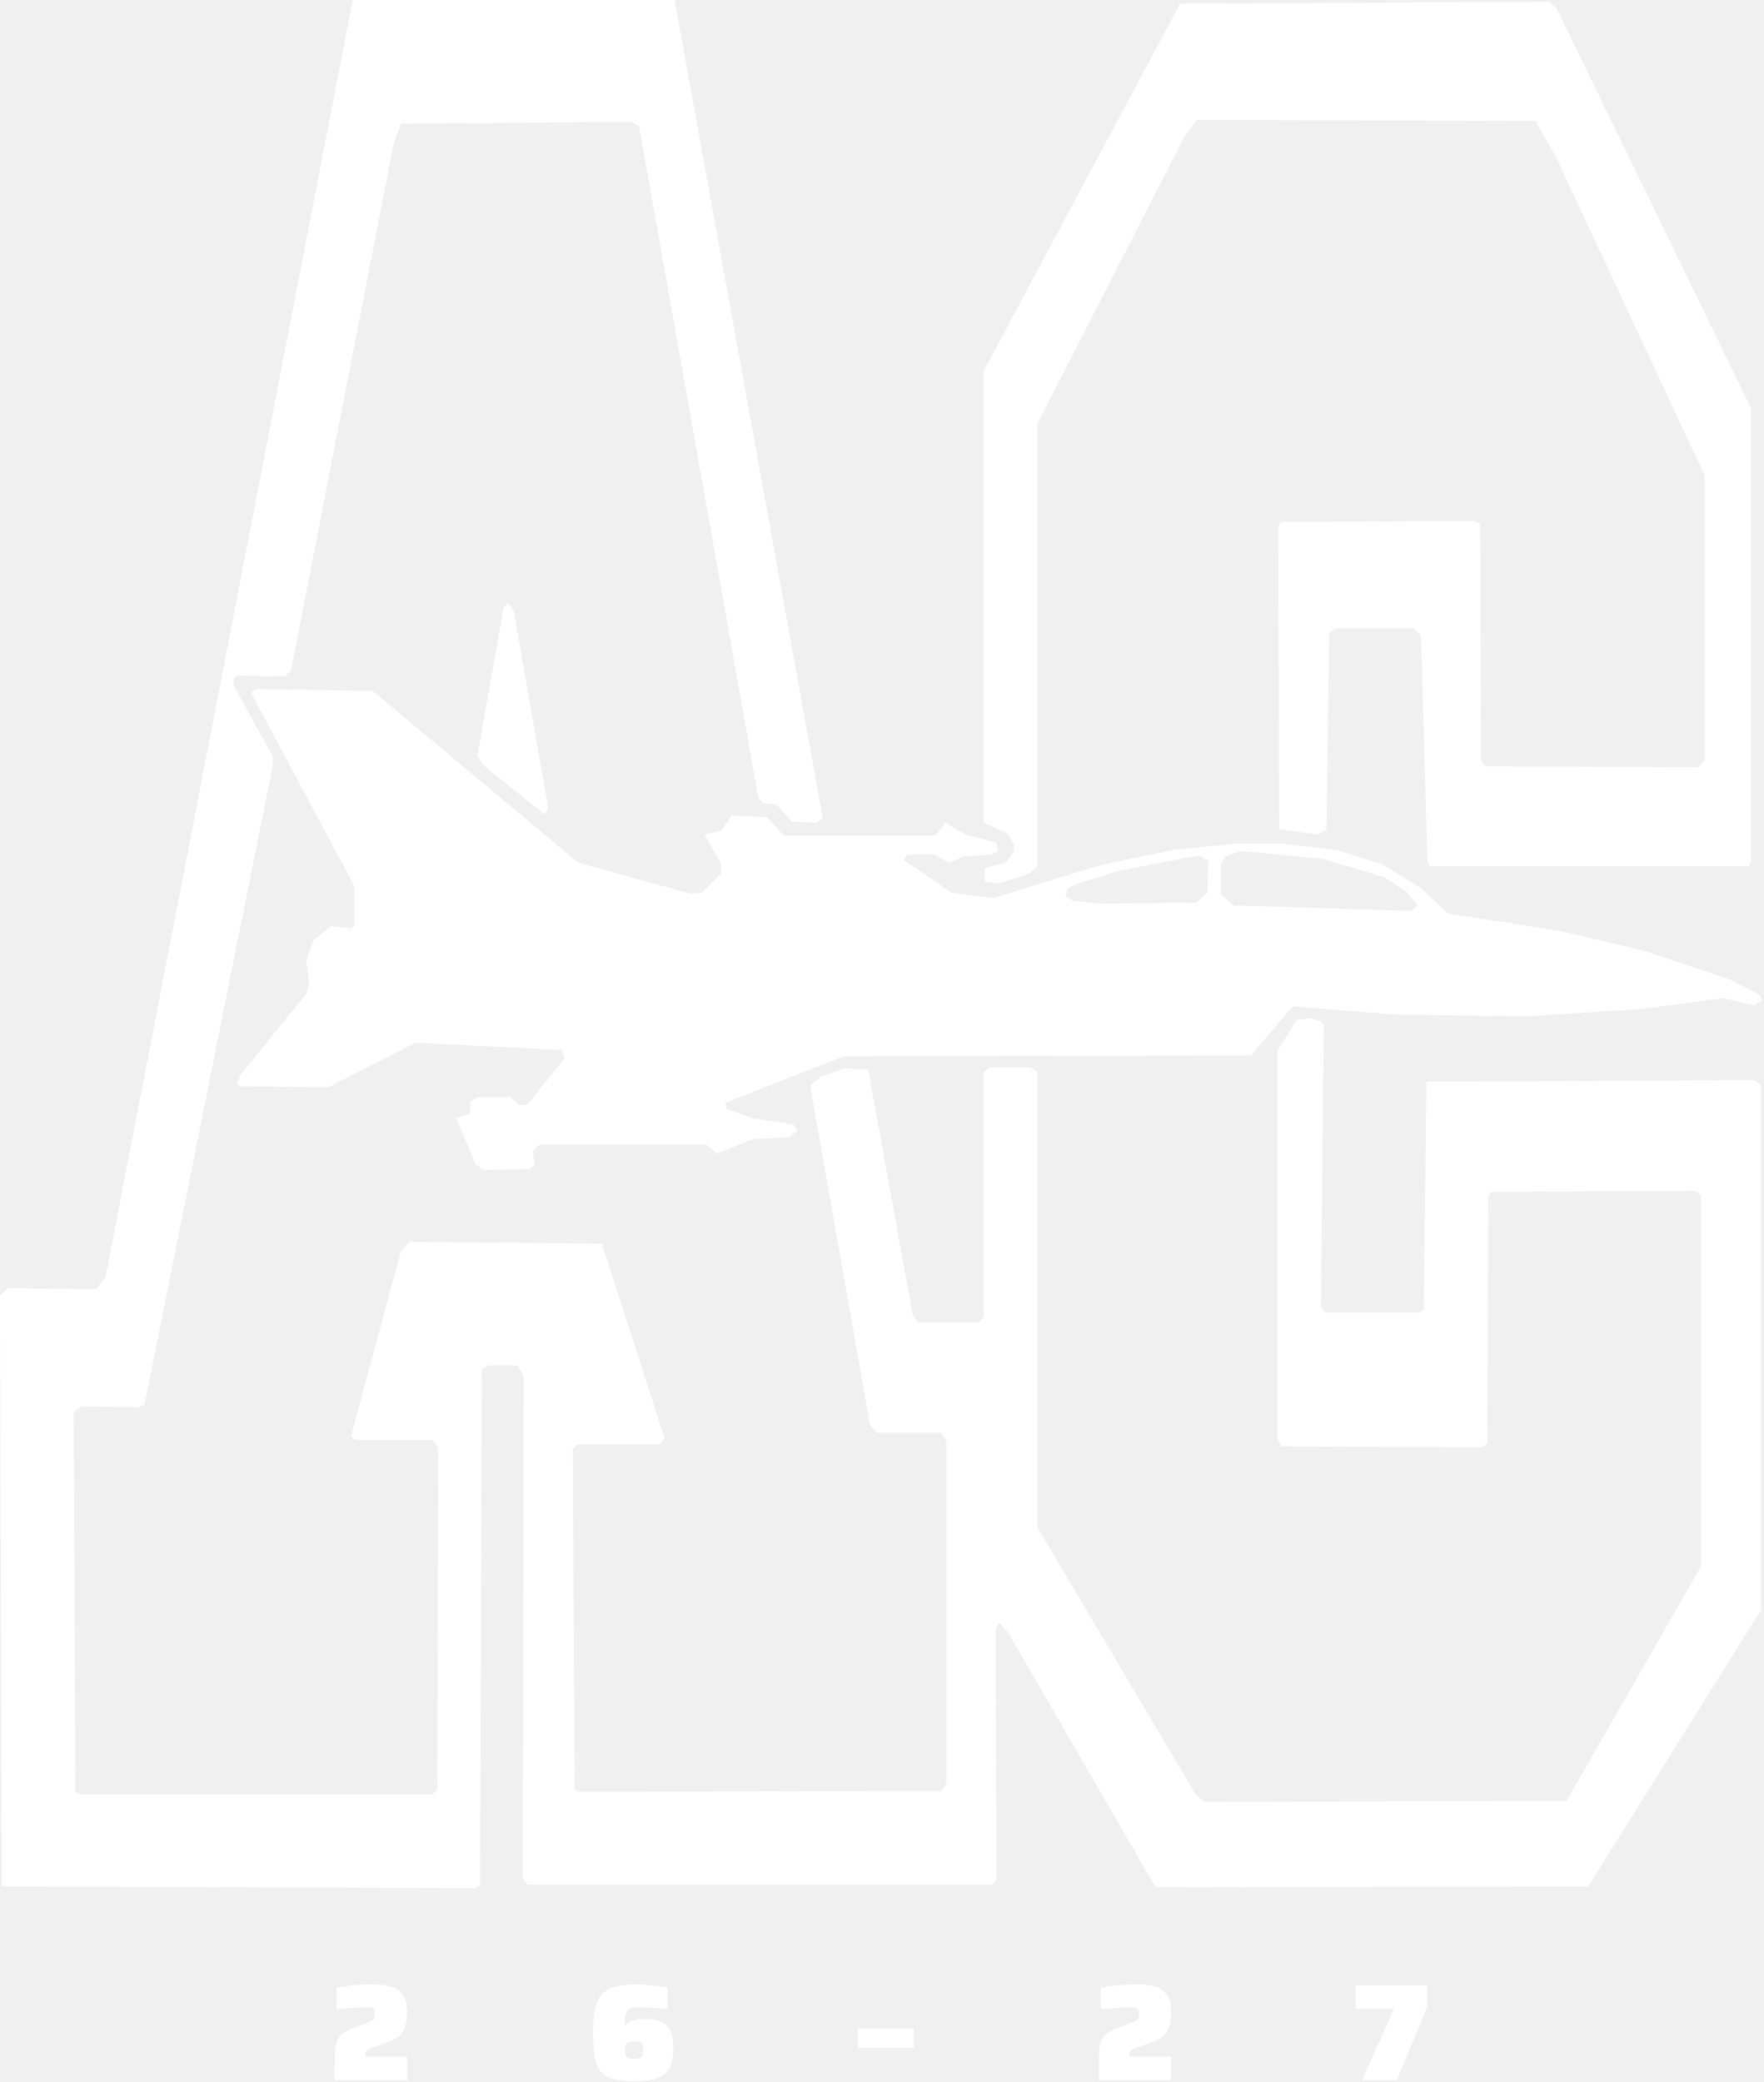
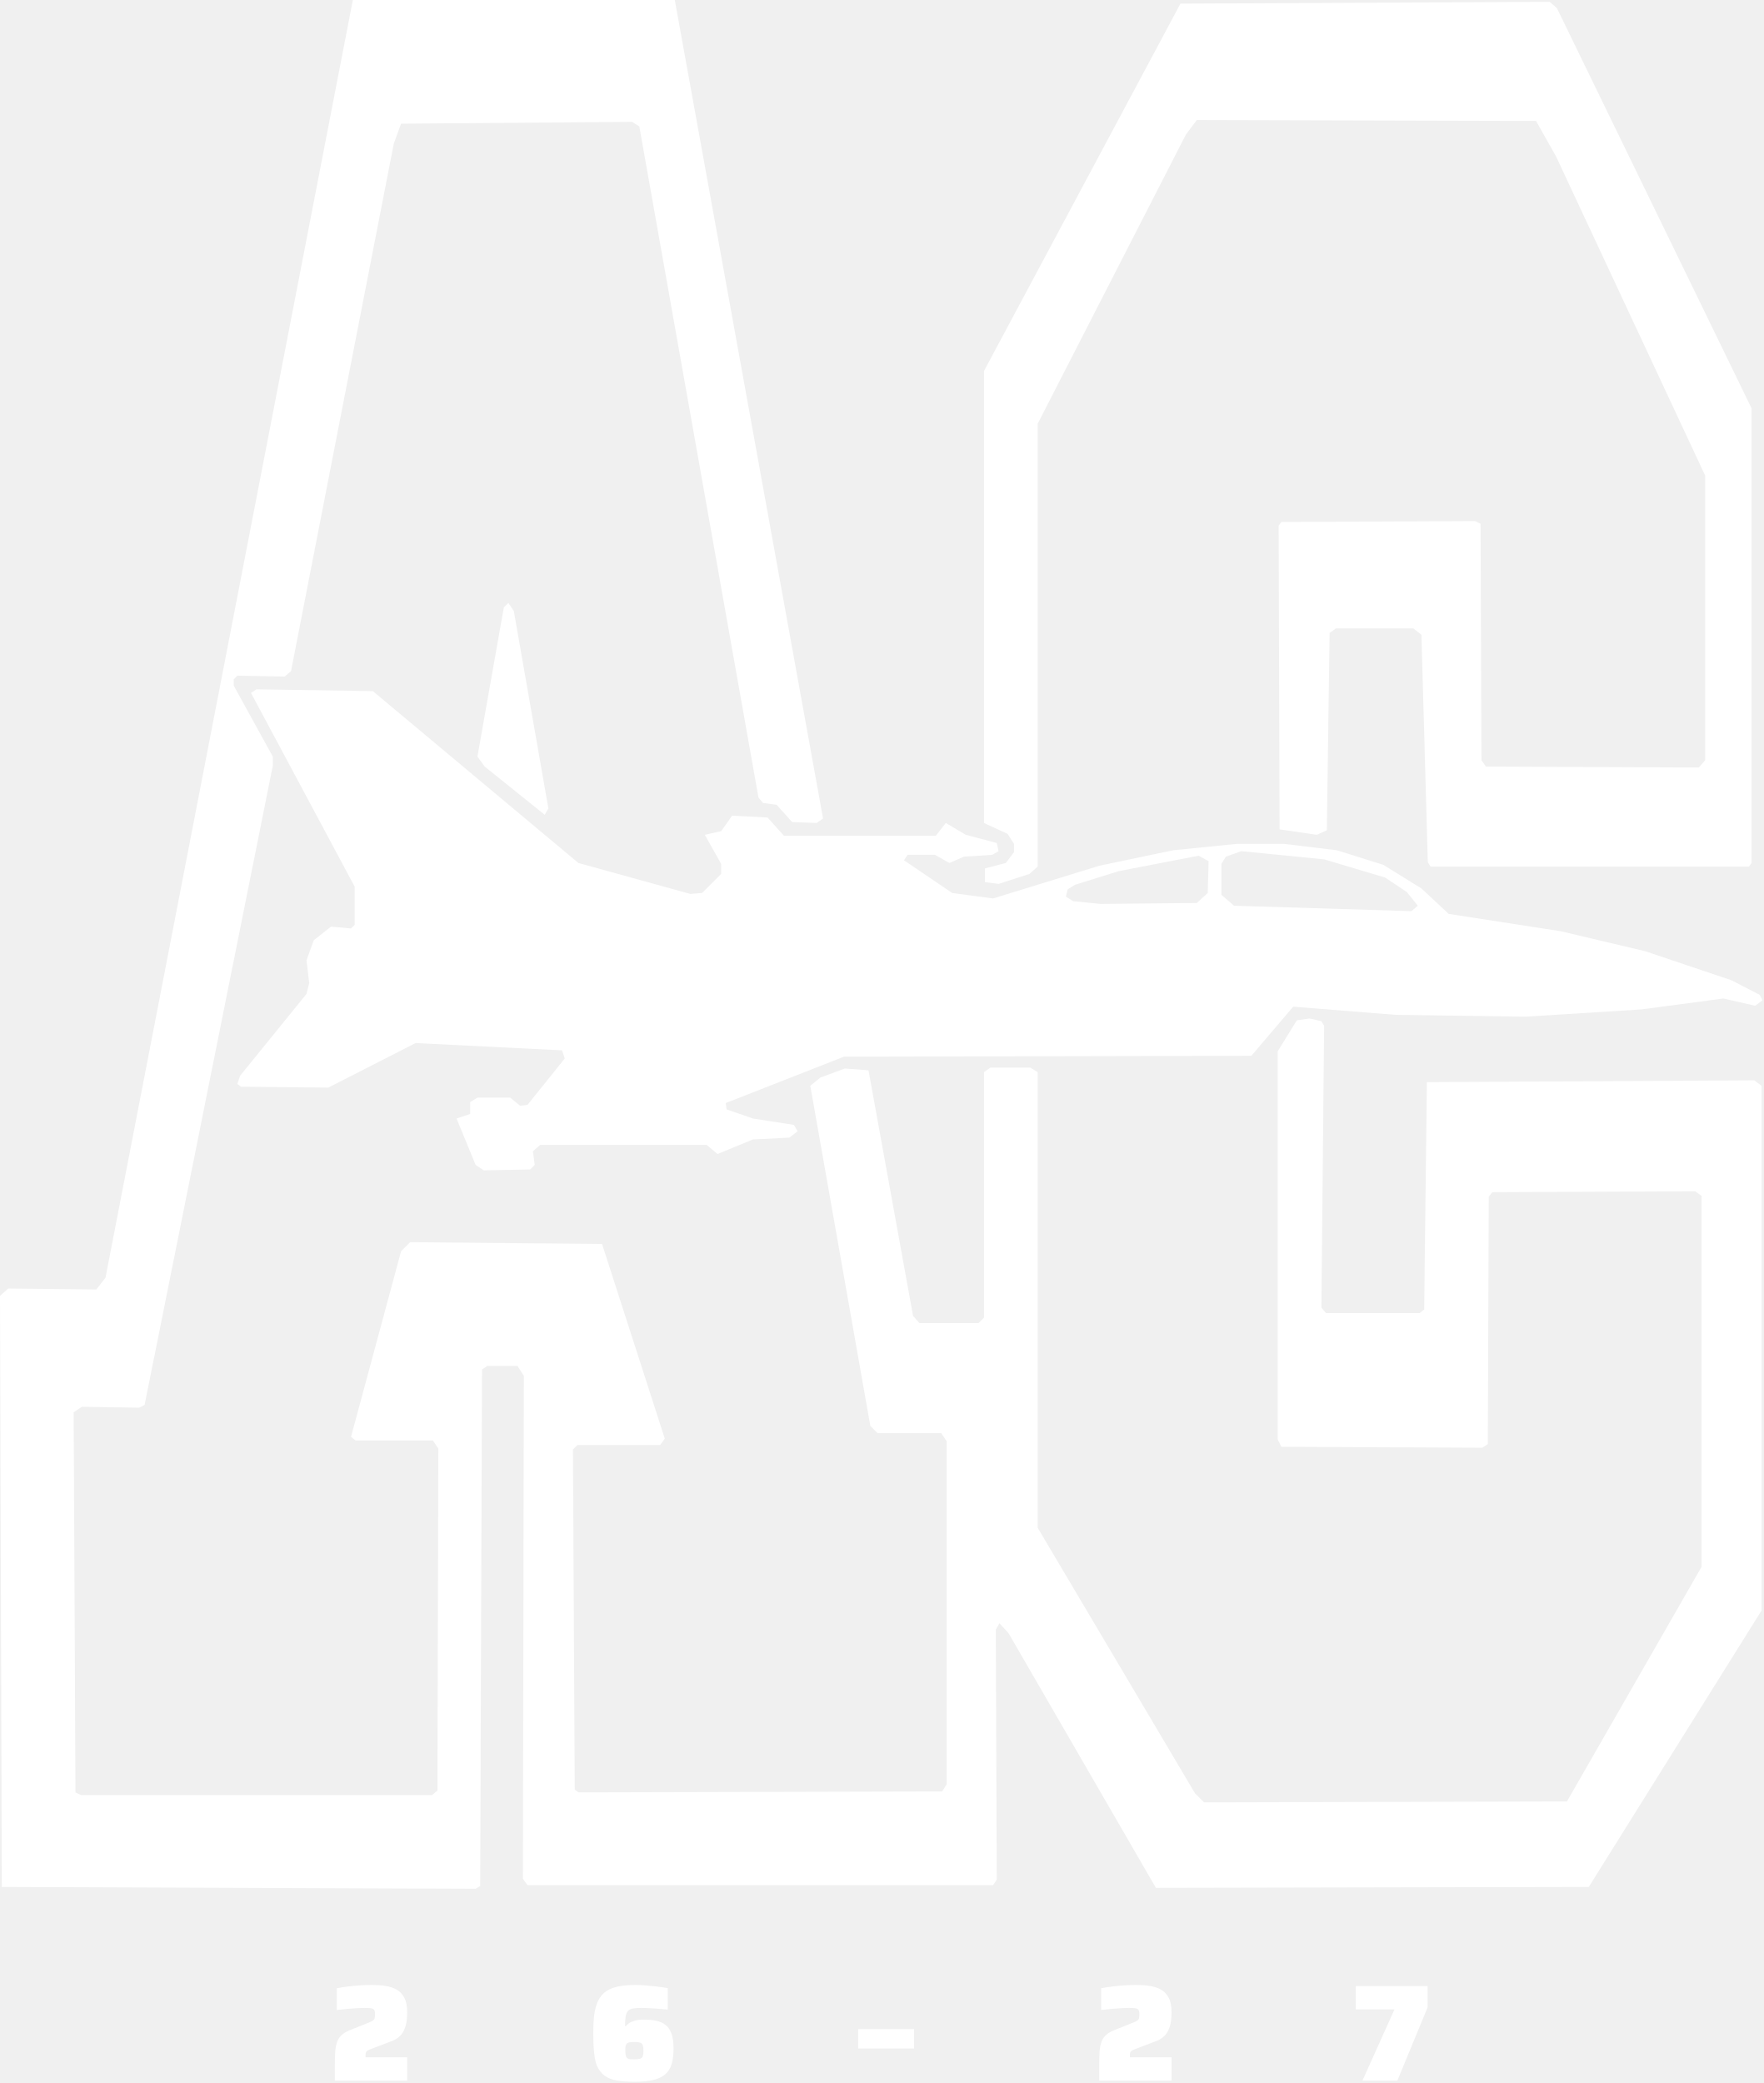
- <svg xmlns="http://www.w3.org/2000/svg" width="8.86in" height="10.46in" viewBox="0 0 886 1046">
+ <svg xmlns="http://www.w3.org/2000/svg" width="7.46in" height="8.81in" viewBox="0 0 746 881">
  <g id="ink-white">
-     <path fill="#FFFFFF" fill-rule="nonzero" d="M177.21 0 52.98 641.71 48.41 647.64 4.11 647.19 0 650.84 0.91 947.72 238.87 948.63 241.15 947.26 242.07 687.84 244.81 686.01H259.88L263.08 691.03L262.62 943.61L264.9 946.8H498.75L500.58 944.06L500.12 818.46L501.95 815.26L506.51 820.29L580.5 948.17L797.91 947.72L884.69 808.87V545.34L881.03 542.6L716.61 543.51L715.24 657.69L712.96 659.52H665.91L663.63 656.78L665 515.19L663.63 512.91L657.69 511.54L651.3 512.45L641.71 527.98V723L643.53 726.66L744.47 727.12L747.21 725.29L747.67 601.06L749.5 598.77L851.35 598.32L854.54 600.6V786.95L786.95 904.78L604.71 905.24L600.14 900.67L521.13 767.31V538.49L517.48 536.2H497.38L494.18 538.49V661.8L491.44 664.54H461.75L458.56 660.89L436.18 537.57L424.3 536.66L411.97 541.23L406.95 545.34L437.09 716.15L440.75 719.81H472.72L475.46 723.92V896.11L473.17 899.76L290.48 900.22L288.65 898.85L287.74 728.03L290.02 725.75H331.59L333.87 722.55L302.36 624.81L205.99 623.89L201.42 628.46L176.3 721.63L178.58 723.46H217.4L220.14 727.57L219.69 899.3L216.95 901.59H40.65L37.91 900.22L37 709.3L41.11 706.56L69.88 707.02L72.62 705.65L137.02 384.57V380L117.38 344.38V341.18L119.21 339.35L142.96 339.81L146.15 337.07L197.76 72.16L201.42 62.12L317.43 61.2L321.08 63.49L380.91 400.55L383.2 403.29L390.05 404.21L397.81 412.88L410.14 413.34L413.34 411.06L338.89 0ZM126.06 348.03 178.12 445.31V464.5L176.3 466.32L166.25 465.41L157.57 472.26L153.92 482.31L155.29 493.73L153.92 499.21L120.58 540.31L119.21 544.42L121.03 545.79L164.88 546.25L208.73 523.87L282.26 527.52L283.63 531.63L264.9 554.93L261.25 555.38L256.23 551.27H239.78L236.13 553.56V559.5L229.28 561.78L238.87 585.07L242.98 587.81L266.27 587.36L268.56 585.07L267.64 578.22L271.3 575.02H354.88L360.36 579.59L378.17 572.28L396.44 571.37L400.55 568.17L398.73 564.98L378.17 561.78L364.93 557.21L364.47 554.01L423.85 530.72L628.46 530.26L649.47 505.6L701.08 509.71L765.94 510.62L824.4 506.97L865.5 501.49L881.49 505.14L885.14 502.4L883.77 499.66L869.62 492.36L826.23 477.74L783.75 467.69L727.57 459.01L713.87 446.23L694.69 434.35L671.39 427.04L644.9 423.85H621.15L589.18 427.04L552.19 434.81L498.75 451.25L478.2 448.51L453.99 432.07L455.82 429.33H469.52L476.83 433.44L484.13 430.24L498.29 429.33L501.49 427.5L500.58 423.39L485.05 419.28L475 413.34L469.98 419.74H393.7L385.48 410.6L367.67 409.69L362.19 417.45L353.97 419.28L362.19 433.89V438.92L352.6 448.51L346.66 448.97L290.48 433.44L187.26 347.12L128.8 346.2ZM592.84 1.83 494.18 186.35V413.34L506.06 418.82L509.25 423.85V427.96L505.14 433.44L494.64 436.18V443.03L501.49 443.94L517.02 438.92L521.13 435.26V212.84L595.58 67.6L601.06 60.29L771.42 60.75L781.47 78.56L856.37 238.87V381.83L853.17 385.48L746.3 385.02L744.01 381.83L743.56 263.08L740.82 261.71L643.53 262.16L642.16 263.99L642.62 416.54L661.35 419.28L666.37 417L667.74 317.88L670.94 315.6H709.76L713.87 318.8L717.07 432.98L718.44 435.26H878.29L879.66 433.44V205.07L781.92 4.11L778.27 0.91ZM613.39 433.89 615.67 430.24 623.44 427.5 665 431.61 695.6 440.75 706.56 448.05 712.04 454.9 708.85 457.64 619.78 454.9 613.39 449.42ZM255.31 302.81 253.03 305.1 239.78 380 243.44 385.02 273.58 409.23 275.41 406.03 258.05 306.92ZM318.87 1045.55Q324.81 1045.55 328.57 1044.55Q332.34 1043.55 334.48 1041.48Q336.62 1039.41 337.44 1036.23Q338.27 1033.06 338.27 1028.71Q338.27 1024.22 337.24 1021.39Q336.2 1018.56 334.27 1017.04Q332.34 1015.52 329.57 1014.93Q326.81 1014.35 323.29 1014.35Q320.32 1014.35 318.46 1014.97Q316.59 1015.59 315.66 1016.35Q314.73 1017.11 314.32 1017.59H313.9Q313.9 1014.62 314.21 1012.79Q314.52 1010.96 315.35 1010.03Q316.18 1009.1 317.84 1008.79Q319.49 1008.48 322.19 1008.48Q323.36 1008.48 325.36 1008.58Q327.36 1008.68 329.95 1008.86Q332.54 1009.03 335.37 1009.31V998.54Q332.61 998.05 329.64 997.71Q326.67 997.36 324.02 997.15Q321.36 996.95 319.36 996.95Q313.76 996.95 309.86 997.85Q305.96 998.74 303.55 1000.78Q301.13 1002.82 299.82 1006.2Q299.13 1007.93 298.71 1010.2Q298.3 1012.48 298.13 1015.21Q297.95 1017.94 297.95 1021.18Q297.95 1025.25 298.16 1028.43Q298.37 1031.61 298.78 1033.88Q299.2 1036.16 299.75 1037.47Q301.34 1040.93 303.82 1042.65Q306.31 1044.38 310 1044.97Q313.69 1045.55 318.87 1045.55ZM168.18 1045H204.49V1033.26H183.57V1031.95Q183.57 1031.12 183.85 1030.64Q184.13 1030.16 184.75 1029.81Q185.37 1029.47 186.34 1029.12L197.17 1024.98Q199.25 1024.15 200.9 1022.56Q202.56 1020.97 203.53 1018.11Q204.49 1015.24 204.49 1010.69Q204.49 1006.13 203.08 1003.4Q201.66 1000.68 199.21 999.3Q196.76 997.91 193.55 997.43Q190.34 996.95 186.75 996.95Q183.99 996.95 180.81 997.15Q177.64 997.36 174.6 997.74Q171.56 998.12 169.14 998.6V1009.51Q171.91 1009.17 174.53 1008.96Q177.15 1008.75 179.36 1008.62Q181.57 1008.48 183.02 1008.48Q185.16 1008.48 186.3 1008.65Q187.44 1008.82 187.89 1009.44Q188.34 1010.07 188.34 1011.45Q188.34 1012.9 188.16 1013.62Q187.99 1014.35 187.3 1014.83Q186.61 1015.31 185.02 1015.93L175.36 1019.8Q172.73 1020.9 171.25 1022.42Q169.77 1023.94 169.11 1026.08Q168.45 1028.22 168.32 1031.09Q168.18 1033.95 168.18 1037.82ZM552.05 1045H588.36V1033.26H567.45V1031.95Q567.45 1031.12 567.72 1030.64Q568 1030.16 568.62 1029.81Q569.24 1029.47 570.21 1029.12L581.05 1024.98Q583.12 1024.15 584.77 1022.56Q586.43 1020.97 587.4 1018.11Q588.36 1015.24 588.36 1010.69Q588.36 1006.13 586.95 1003.4Q585.53 1000.68 583.08 999.3Q580.63 997.91 577.42 997.43Q574.21 996.95 570.62 996.95Q567.86 996.95 564.68 997.15Q561.51 997.36 558.47 997.74Q555.43 998.12 553.02 998.6V1009.51Q555.78 1009.17 558.4 1008.96Q561.02 1008.75 563.23 1008.62Q565.44 1008.48 566.89 1008.48Q569.03 1008.48 570.17 1008.65Q571.31 1008.82 571.76 1009.44Q572.21 1010.07 572.21 1011.45Q572.21 1012.9 572.04 1013.62Q571.86 1014.35 571.17 1014.83Q570.48 1015.31 568.9 1015.93L559.23 1019.8Q556.61 1020.9 555.12 1022.42Q553.64 1023.94 552.98 1026.08Q552.33 1028.22 552.19 1031.09Q552.05 1033.95 552.05 1037.82ZM607 432.52 606.54 448.51 601.06 453.53 552.64 453.99 538.94 452.62 535.29 450.34 536.2 446.68 539.86 444.4 561.78 437.55 601.97 429.78ZM684.24 1045H701.78L716.97 1008.2V997.5H680.93V1009.24H700.33ZM430.97 1028.84H459.07V1019.11H430.97ZM318.32 1034.3Q317.15 1034.3 316.32 1034.23Q315.49 1034.16 315.01 1033.75Q314.52 1033.33 314.28 1032.4Q314.04 1031.47 314.04 1029.74Q314.04 1028.57 314.14 1027.81Q314.25 1027.05 314.66 1026.53Q315.07 1026.01 315.94 1025.81Q316.8 1025.6 318.32 1025.6Q319.77 1025.6 320.74 1025.74Q321.7 1025.88 322.22 1026.32Q322.74 1026.77 322.95 1027.67Q323.15 1028.57 323.15 1030.02Q323.15 1031.47 322.95 1032.33Q322.74 1033.19 322.22 1033.61Q321.7 1034.02 320.74 1034.16Q319.77 1034.3 318.32 1034.3Z" />
+     <path fill="#FFFFFF" fill-rule="nonzero" d="M149.23 0 44.62 540.38 40.77 545.38 3.46 545 0 548.08 0.77 798.08 201.15 798.85 203.08 797.69 203.85 579.23 206.15 577.69H218.85L221.54 581.92L221.15 794.62L223.08 797.31H420L421.54 795L421.15 689.23L422.69 686.54L426.54 690.77L488.85 798.46L671.92 798.08L745 681.15V459.23L741.92 456.92L603.46 457.69L602.31 553.85L600.38 555.38H560.77L558.85 553.08L560 433.85L558.85 431.92L553.85 430.77L548.46 431.54L540.38 444.62V608.85L541.92 611.92L626.92 612.31L629.23 610.77L629.62 506.15L631.15 504.23L716.92 503.85L719.62 505.77V662.69L662.69 761.92L509.23 762.31L505.38 758.46L438.85 646.15V453.46L435.77 451.54H418.85L416.15 453.46V557.31L413.85 559.62H388.85L386.15 556.54L367.31 452.69L357.31 451.92L346.92 455.77L342.69 459.23L368.08 603.08L371.15 606.15H398.08L400.38 609.62V754.62L398.46 757.69L244.62 758.08L243.08 756.92L242.31 613.08L244.23 611.15H279.23L281.15 608.46L254.62 526.15L173.46 525.38L169.62 529.23L148.46 607.69L150.38 609.23H183.08L185.38 612.69L185 757.31L182.69 759.23H34.23L31.92 758.08L31.15 597.31L34.62 595L58.85 595.38L61.15 594.23L115.38 323.85V320L98.85 290V287.31L100.38 285.77L120.38 286.15L123.08 283.85L166.54 60.77L169.62 52.31L267.31 51.54L270.38 53.46L320.77 337.31L322.69 339.62L328.46 340.38L335 347.69L345.38 348.08L348.08 346.15L285.38 0ZM106.15 293.08 150 375V391.15L148.46 392.69L140 391.92L132.69 397.69L129.62 406.15L130.77 415.77L129.62 420.38L101.54 455L100.38 458.46L101.92 459.62L138.85 460L175.77 441.15L237.69 444.23L238.85 447.69L223.08 467.31L220 467.69L215.77 464.23H201.92L198.85 466.15V471.15L193.08 473.08L201.15 492.69L204.62 495L224.23 494.62L226.15 492.69L225.38 486.92L228.46 484.23H298.85L303.46 488.08L318.46 481.92L333.85 481.15L337.31 478.46L335.77 475.77L318.46 473.08L307.31 469.23L306.92 466.54L356.92 446.92L529.23 446.54L546.92 425.77L590.38 429.23L645 430L694.23 426.92L728.85 422.31L742.31 425.38L745.38 423.08L744.23 420.77L732.31 414.62L695.77 402.31L660 393.85L612.69 386.54L601.15 375.77L585 365.77L565.38 359.62L543.08 356.92H523.08L496.15 359.62L465 366.15L420 380L402.69 377.69L382.31 363.85L383.85 361.54H395.38L401.54 365L407.69 362.31L419.62 361.54L422.31 360L421.54 356.54L408.46 353.08L400 348.08L395.77 353.46H331.54L324.62 345.77L309.62 345L305 351.54L298.08 353.08L305 365.38V369.62L296.92 377.69L291.92 378.08L244.62 365L157.69 292.31L108.46 291.54ZM499.23 1.54 416.15 156.92V348.08L426.15 352.69L428.85 356.92V360.38L425.38 365L416.54 367.31V373.08L422.31 373.85L435.38 369.62L438.85 366.54V179.23L501.54 56.92L506.15 50.77L649.62 51.15L658.08 66.15L721.15 201.15V321.54L718.46 324.62L628.46 324.23L626.54 321.54L626.15 221.54L623.85 220.38L541.92 220.77L540.77 222.31L541.15 350.77L556.92 353.08L561.15 351.15L562.31 267.69L565 265.77H597.69L601.15 268.46L603.85 364.62L605 366.54H739.62L740.77 365V172.69L658.46 3.46L655.38 0.77ZM516.54 365.38 518.46 362.31 525 360 560 363.46 585.77 371.15 595 377.31 599.62 383.08 596.92 385.38 521.92 383.08 516.54 378.46ZM215 255 213.08 256.92 201.92 320 205 324.23 230.38 344.62 231.92 341.92 217.31 258.46ZM268.52 880.47Q273.52 880.47 276.69 879.62Q279.86 878.78 281.66 877.03Q283.47 875.29 284.16 872.62Q284.86 869.94 284.86 866.28Q284.86 862.5 283.99 860.12Q283.12 857.73 281.49 856.45Q279.86 855.17 277.54 854.68Q275.21 854.19 272.24 854.19Q269.74 854.19 268.18 854.71Q266.61 855.23 265.82 855.87Q265.04 856.51 264.69 856.92H264.34Q264.34 854.42 264.6 852.88Q264.86 851.34 265.56 850.55Q266.26 849.77 267.65 849.51Q269.05 849.24 271.31 849.24Q272.3 849.24 273.99 849.33Q275.68 849.42 277.86 849.56Q280.04 849.71 282.42 849.94V840.87Q280.09 840.47 277.59 840.17Q275.09 839.88 272.86 839.71Q270.62 839.53 268.93 839.53Q264.22 839.53 260.94 840.29Q257.65 841.05 255.62 842.76Q253.58 844.48 252.48 847.33Q251.9 848.78 251.55 850.7Q251.2 852.62 251.05 854.91Q250.91 857.21 250.91 859.94Q250.91 863.37 251.08 866.05Q251.26 868.72 251.61 870.64Q251.95 872.56 252.42 873.66Q253.76 876.57 255.85 878.02Q257.94 879.48 261.05 879.97Q264.16 880.47 268.52 880.47ZM464.88 880H495.47V870.12H477.85V869.01Q477.85 868.31 478.08 867.91Q478.31 867.5 478.84 867.21Q479.36 866.92 480.17 866.63L489.3 863.14Q491.05 862.44 492.44 861.1Q493.84 859.77 494.65 857.35Q495.47 854.94 495.47 851.1Q495.47 847.27 494.27 844.97Q493.08 842.67 491.02 841.51Q488.95 840.35 486.25 839.94Q483.55 839.53 480.52 839.53Q478.2 839.53 475.52 839.71Q472.85 839.88 470.29 840.2Q467.73 840.52 465.7 840.93V850.12Q468.02 849.83 470.23 849.65Q472.44 849.48 474.3 849.36Q476.16 849.24 477.38 849.24Q479.19 849.24 480.15 849.39Q481.1 849.53 481.48 850.06Q481.86 850.58 481.86 851.74Q481.86 852.97 481.72 853.58Q481.57 854.19 480.99 854.59Q480.41 855 479.07 855.52L470.93 858.78Q468.72 859.71 467.47 860.99Q466.22 862.27 465.67 864.07Q465.12 865.87 465 868.28Q464.88 870.7 464.88 873.95ZM141.62 880H172.2V870.12H154.59V869.01Q154.59 868.31 154.82 867.91Q155.05 867.5 155.58 867.21Q156.1 866.92 156.91 866.63L166.04 863.14Q167.79 862.44 169.18 861.1Q170.58 859.77 171.39 857.35Q172.2 854.94 172.2 851.1Q172.2 847.27 171.01 844.97Q169.82 842.67 167.76 841.51Q165.69 840.35 162.99 839.94Q160.29 839.53 157.26 839.53Q154.94 839.53 152.26 839.71Q149.59 839.88 147.03 840.2Q144.47 840.52 142.44 840.93V850.12Q144.76 849.83 146.97 849.65Q149.18 849.48 151.04 849.36Q152.9 849.24 154.12 849.24Q155.93 849.24 156.88 849.39Q157.84 849.53 158.22 850.06Q158.6 850.58 158.6 851.74Q158.6 852.97 158.45 853.58Q158.31 854.19 157.73 854.59Q157.15 855 155.81 855.52L147.67 858.78Q145.46 859.71 144.21 860.99Q142.96 862.27 142.41 864.07Q141.86 865.87 141.74 868.28Q141.62 870.7 141.62 873.95ZM511.15 364.23 510.77 377.69 506.15 381.92 465.38 382.31 453.85 381.15 450.77 379.23 451.54 376.15 454.62 374.23 473.08 368.46 506.92 361.92ZM576.2 880H590.97L603.76 849.01V840H573.41V849.88H589.75ZM362.92 866.4H386.59V858.2H362.92ZM268.06 870.99Q267.07 870.99 266.37 870.93Q265.68 870.87 265.27 870.52Q264.86 870.17 264.66 869.39Q264.45 868.6 264.45 867.15Q264.45 866.16 264.54 865.52Q264.63 864.88 264.98 864.45Q265.33 864.01 266.05 863.84Q266.78 863.66 268.06 863.66Q269.28 863.66 270.09 863.78Q270.91 863.9 271.34 864.27Q271.78 864.65 271.95 865.41Q272.13 866.16 272.13 867.38Q272.13 868.6 271.95 869.33Q271.78 870.06 271.34 870.41Q270.91 870.76 270.09 870.87Q269.28 870.99 268.06 870.99Z" />
  </g>
</svg>
